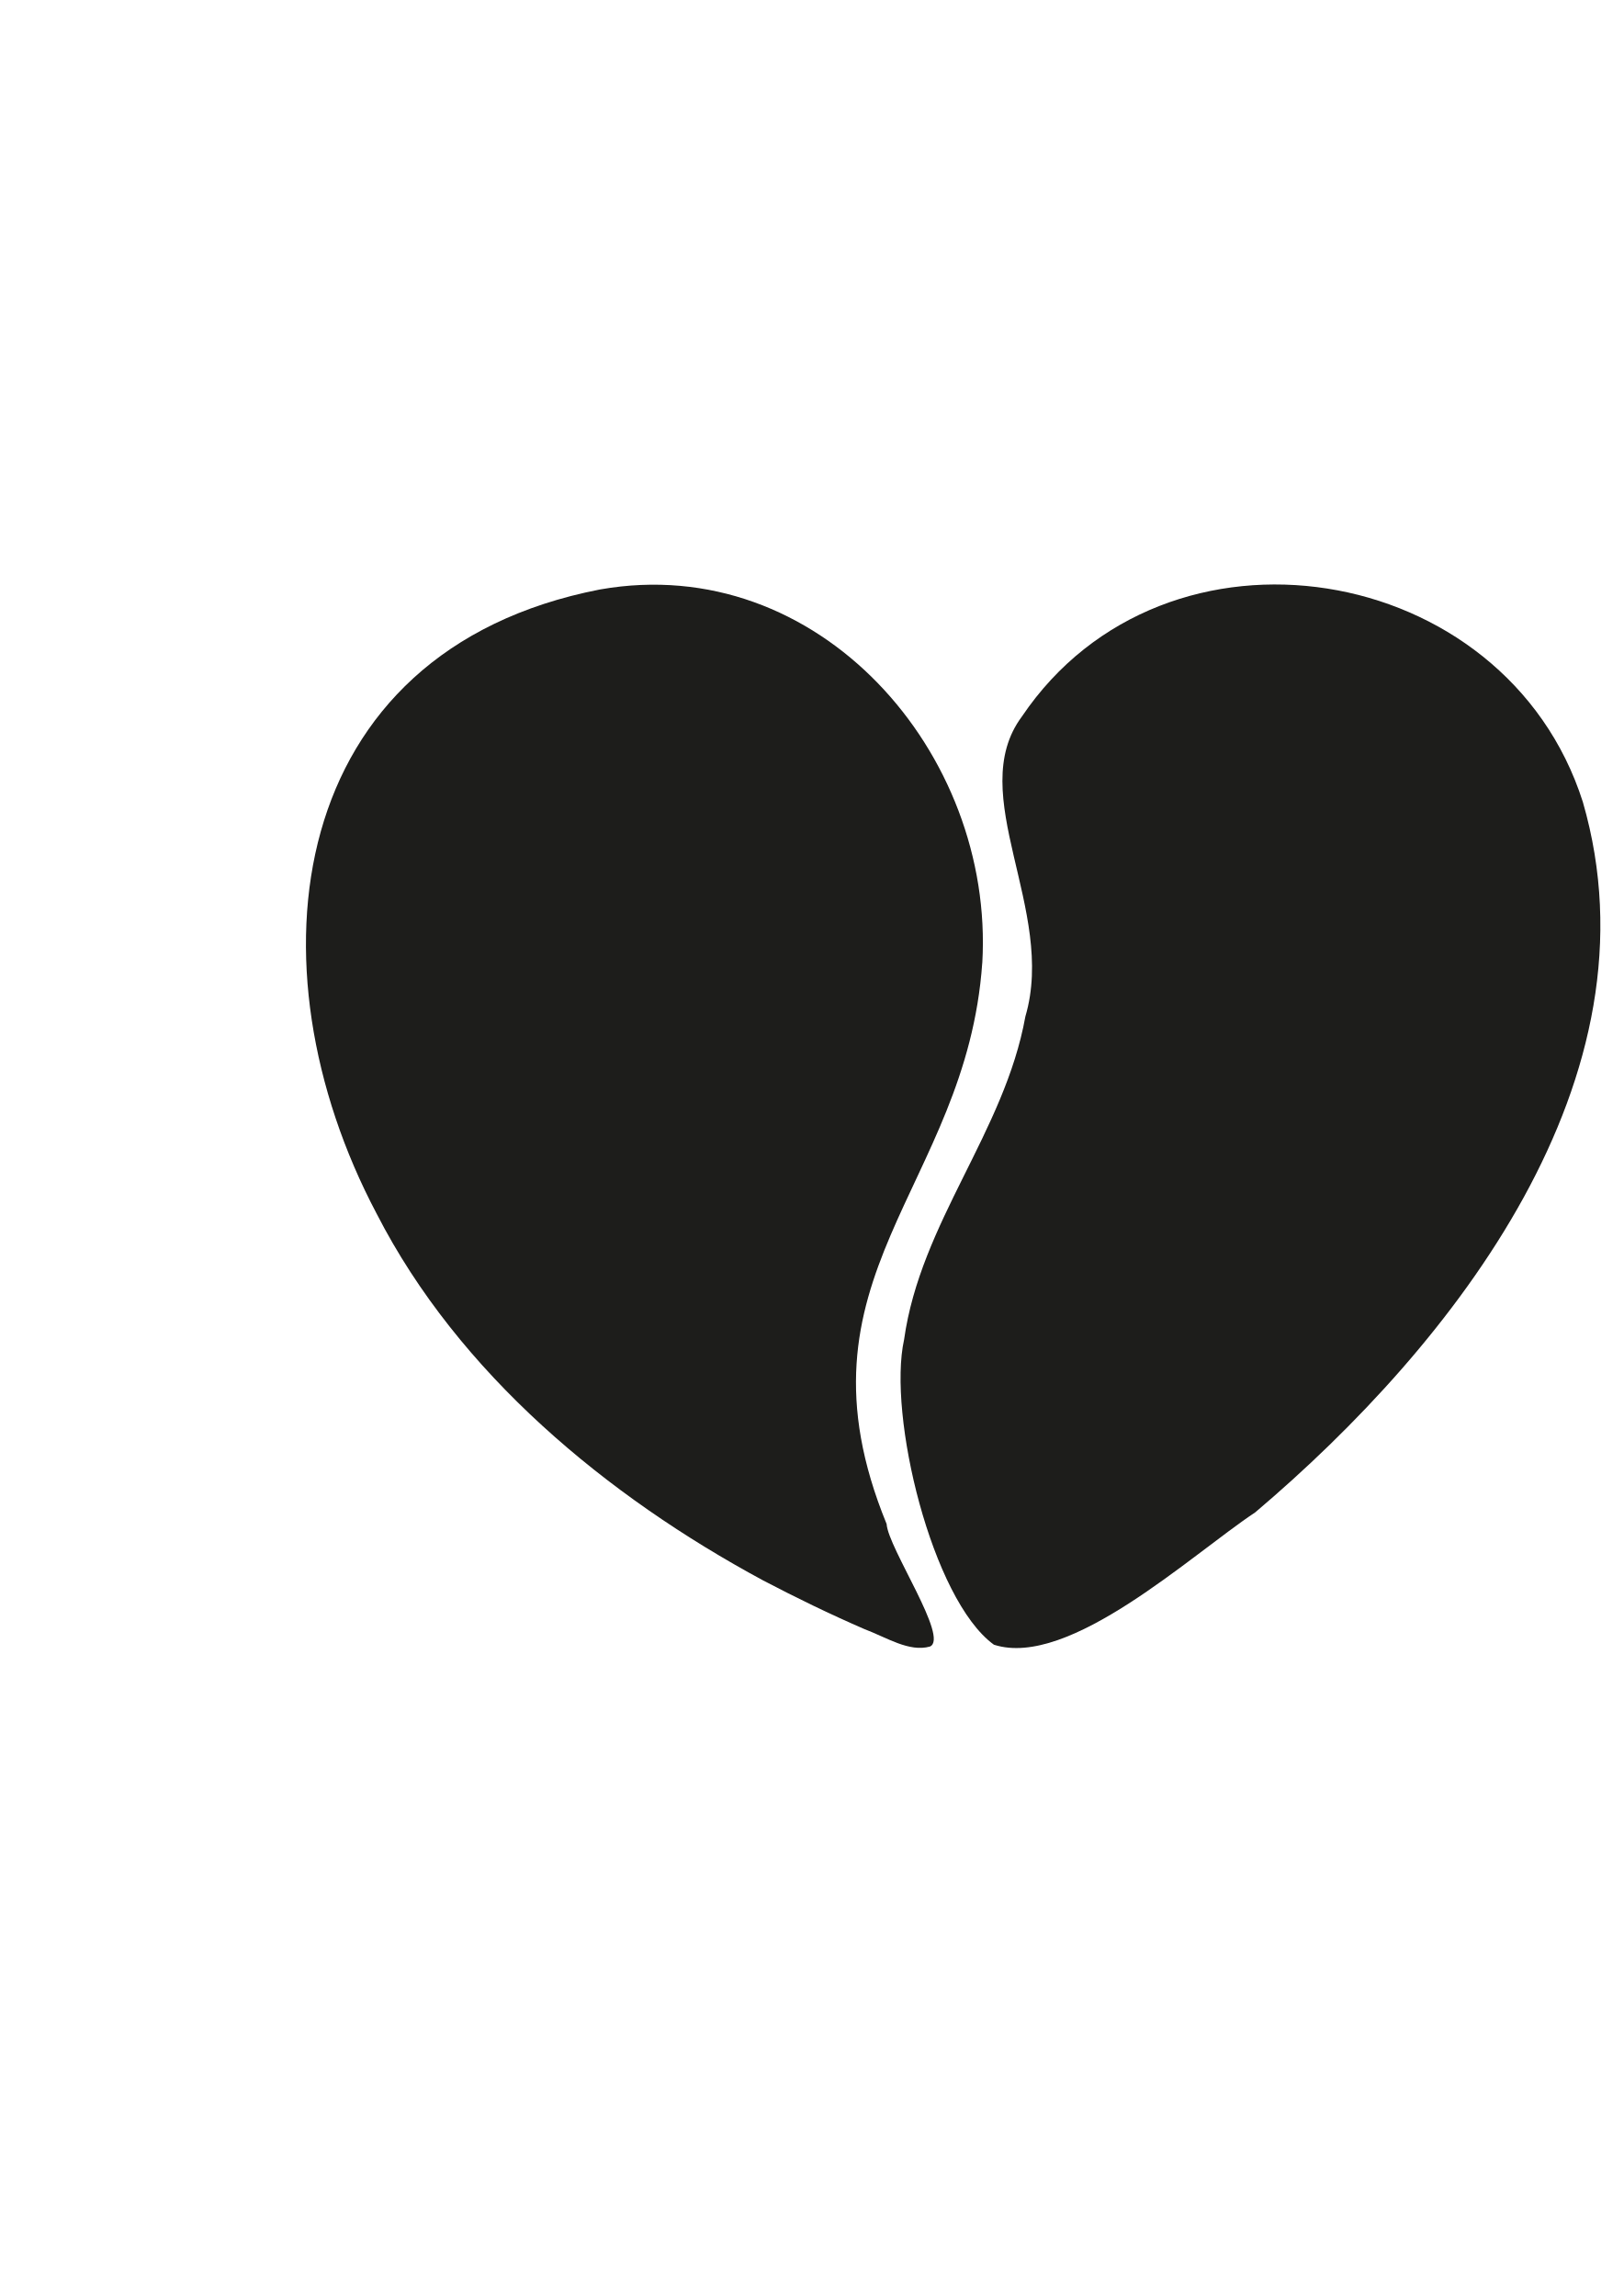
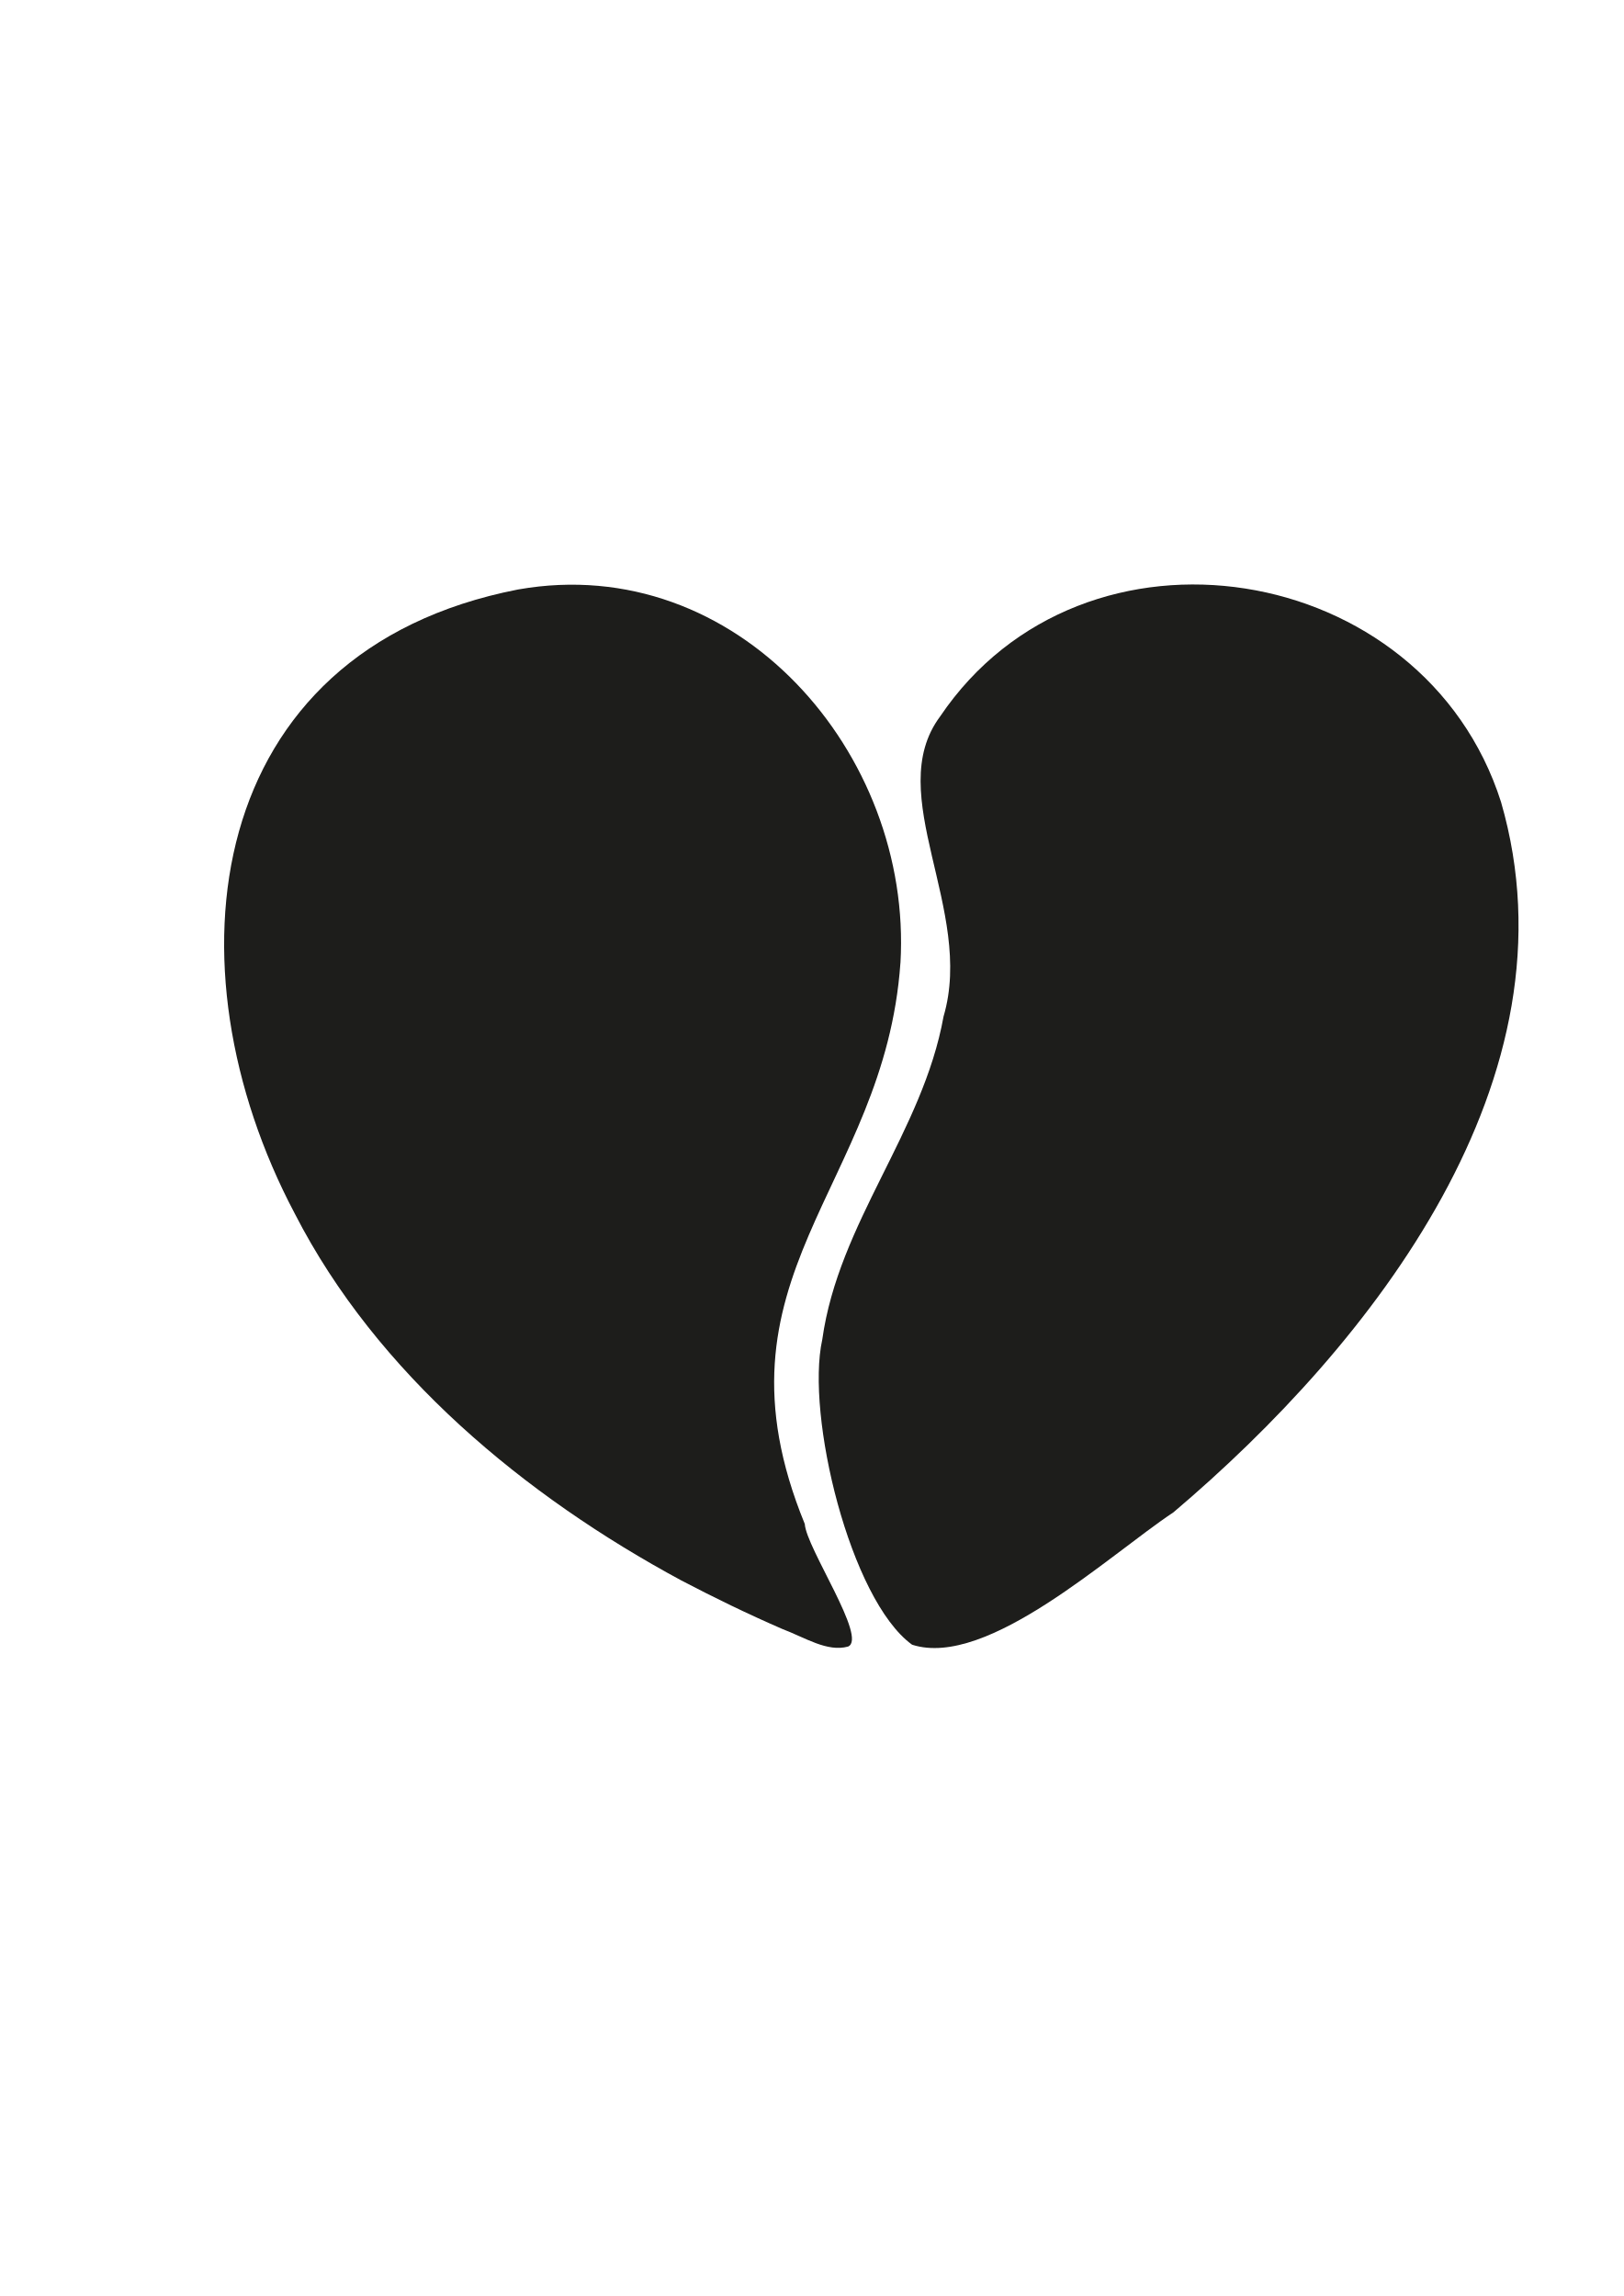
<svg xmlns="http://www.w3.org/2000/svg" viewBox="0 0 595.3 841.9">
-   <g transform="translate(56 30) scale(1.44)" fill="#1d1d1b">
+   <g transform="translate(26 30) scale(1.44)" fill="#1d1d1b">
    <path d="M211.2,224.38c3.12-53.45-41.67-104.88-97.22-95.13l-.18.03c-80.21,15.67-90.26,95.71-56.78,158.97,20.87,40.7,58.58,71.89,98.42,93.38,8.37,4.38,16.92,8.54,25.68,12.34,5.81,2.2,11.43,5.94,16.73,4.48,5.06-2.1-10.63-25.09-11.01-31.22-25.8-63,20.33-85.35,24.35-142.85Z" />
    <path d="M364.1,183.38c-19.67-61.75-106.26-75.91-142.8-21.78-14.78,19.83,8.86,49.29.87,76.4-5.3,29.47-26.69,52.38-30.88,82.28-4.25,19.24,7.08,66.16,22.81,77.65l.14.07c19.1,6.07,50.24-22.98,66.44-33.72,50.73-42.97,103.78-110.65,83.42-180.9Z" />
  </g>
</svg>
